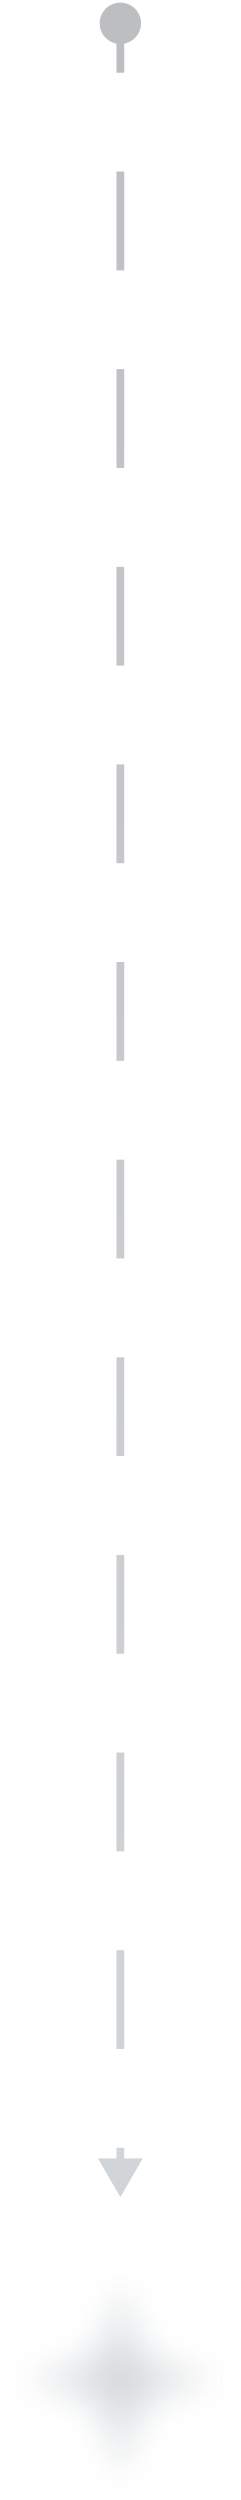
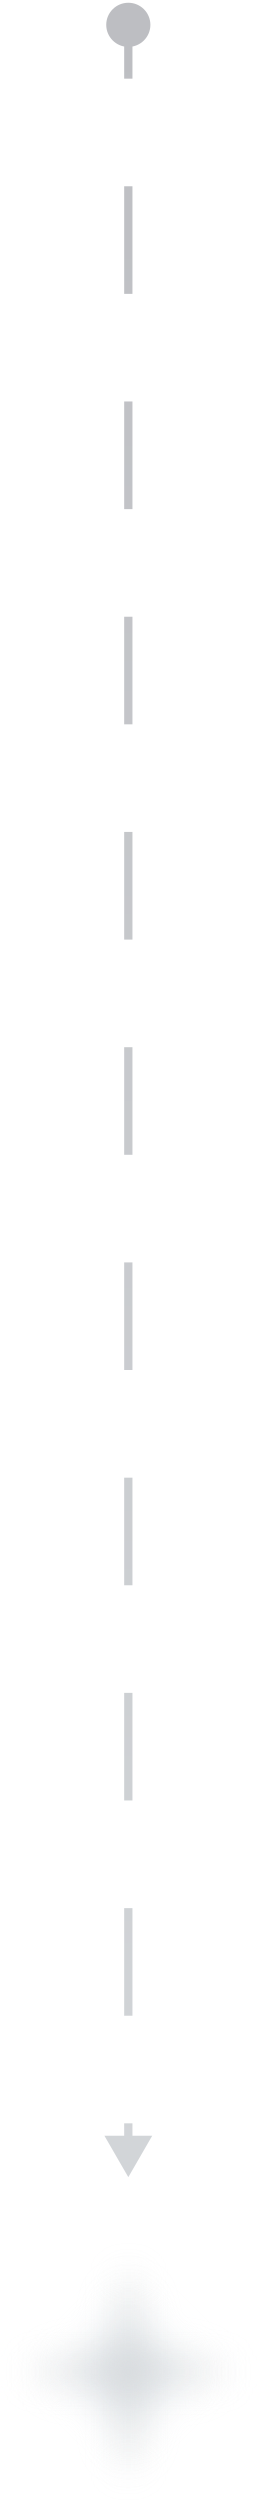
- <svg xmlns="http://www.w3.org/2000/svg" width="31" height="322" viewBox="0 0 31 322" fill="none">
-   <path d="M15.5 283L18.387 278L12.613 278L15.5 283ZM15.5 5.667C16.973 5.667 18.167 4.473 18.167 3C18.167 1.527 16.973 0.333 15.5 0.333C14.027 0.333 12.833 1.527 12.833 3C12.833 4.473 14.027 5.667 15.5 5.667ZM16 278.5L16 276.636L15 276.636L15 278.5L16 278.5ZM16 263.909L16 251.182L15 251.182L15 263.909L16 263.909ZM16 238.455L16 225.727L15 225.727L15 238.455L16 238.455ZM16 213L16 200.273L15 200.273L15 213L16 213ZM16 187.545L16 174.818L15 174.818L15 187.545L16 187.545ZM16 162.091L16 149.364L15 149.364L15 162.091L16 162.091ZM16 136.636L16 123.909L15 123.909L15 136.636L16 136.636ZM16 111.182L16 98.454L15 98.454L15 111.182L16 111.182ZM16 85.727L16 73L15 73L15 85.727L16 85.727ZM16 60.273L16 47.545L15 47.545L15 60.273L16 60.273ZM16 34.818L16 22.091L15 22.091L15 34.818L16 34.818ZM16 9.364L16 3L15 3L15 9.364L16 9.364Z" fill="url(#paint0_linear_875_3447)" />
+ <svg xmlns="http://www.w3.org/2000/svg" width="31" height="302" viewBox="0 0 31 302" fill="none">
+   <path d="M15.5 263L18.387 258L12.613 258L15.5 263ZM15.5 5.667C16.973 5.667 18.167 4.473 18.167 3C18.167 1.527 16.973 0.333 15.5 0.333C14.027 0.333 12.833 1.527 12.833 3C12.833 4.473 14.027 5.667 15.5 5.667ZM16 258.5L16 256.5L15 256.5L15 258.5L16 258.5ZM16 243.5L16 230.5L15 230.5L15 243.5L16 243.5ZM16 217.5L16 204.5L15 204.5L15 217.5L16 217.5ZM16 191.5L16 178.5L15 178.5L15 191.5L16 191.5ZM16 165.5L16 152.5L15 152.5L15 165.5L16 165.5ZM16 139.5L16 126.5L15 126.5L15 139.5L16 139.5ZM16 113.5L16 100.5L15 100.5L15 113.5L16 113.5ZM16 87.5L16 74.5L15 74.5L15 87.5L16 87.5ZM16 61.5L16 48.5L15 48.5L15 61.5L16 61.5ZM16 35.5L16 22.5L15 22.5L15 35.5L16 35.5ZM16 9.5L16 3L15 3L15 9.5L16 9.5Z" fill="url(#paint0_linear_875_3447)" />
  <g filter="url(#filter0_f_875_3447)">
-     <path d="M8.312 306.5L15.5 299.312L22.688 306.5L15.5 313.688L8.312 306.5Z" fill="#E5EBF0" fill-opacity="0.6" />
+     <path d="M8.312 286.5L15.5 279.312L22.688 286.5L15.5 293.688L8.312 286.5Z" fill="#E5EBF0" fill-opacity="0.6" />
  </g>
  <g filter="url(#filter1_f_875_3447)">
-     <path d="M15.5 295V318M4 306.5H27" stroke="#D2D5D8" stroke-opacity="0.8" />
+     <path d="M15.5 275V298M4 286.5H27" stroke="#D2D5D8" stroke-opacity="0.8" />
  </g>
  <g filter="url(#filter2_f_875_3447)">
-     <path d="M14.062 305.062L15.5 296.438L16.938 305.062L25.562 306.5L16.938 307.938L15.5 316.562L14.062 307.938L5.438 306.5L14.062 305.062Z" fill="#D2D5D8" />
+     <path d="M14.062 285.062L15.5 276.438L16.938 285.062L25.562 286.5L16.938 287.938L15.5 296.562L14.062 287.938L5.438 286.5L14.062 285.062Z" fill="#D2D5D8" />
  </g>
  <defs>
-     <filter id="filter0_f_875_3447" x="3.312" y="294.312" width="24.375" height="24.375" filterUnits="userSpaceOnUse" color-interpolation-filters="sRGB">
+     <filter id="filter0_f_875_3447" x="3.312" y="274.312" width="24.375" height="24.375" filterUnits="userSpaceOnUse" color-interpolation-filters="sRGB">
      <feFlood flood-opacity="0" result="BackgroundImageFix" />
      <feBlend mode="normal" in="SourceGraphic" in2="BackgroundImageFix" result="shape" />
      <feGaussianBlur stdDeviation="2.5" result="effect1_foregroundBlur_875_3447" />
    </filter>
-     <filter id="filter1_f_875_3447" x="0" y="291" width="31" height="31" filterUnits="userSpaceOnUse" color-interpolation-filters="sRGB">
+     <filter id="filter1_f_875_3447" x="0" y="271" width="31" height="31" filterUnits="userSpaceOnUse" color-interpolation-filters="sRGB">
      <feFlood flood-opacity="0" result="BackgroundImageFix" />
      <feBlend mode="normal" in="SourceGraphic" in2="BackgroundImageFix" result="shape" />
      <feGaussianBlur stdDeviation="2" result="effect1_foregroundBlur_875_3447" />
    </filter>
-     <filter id="filter2_f_875_3447" x="0.438" y="291.438" width="30.125" height="30.125" filterUnits="userSpaceOnUse" color-interpolation-filters="sRGB">
+     <filter id="filter2_f_875_3447" x="0.438" y="271.438" width="30.125" height="30.125" filterUnits="userSpaceOnUse" color-interpolation-filters="sRGB">
      <feFlood flood-opacity="0" result="BackgroundImageFix" />
      <feBlend mode="normal" in="SourceGraphic" in2="BackgroundImageFix" result="shape" />
      <feGaussianBlur stdDeviation="2.5" result="effect1_foregroundBlur_875_3447" />
    </filter>
-     <linearGradient id="paint0_linear_875_3447" x1="16" y1="3" x2="16" y2="283" gradientUnits="userSpaceOnUse">
+     <linearGradient id="paint0_linear_875_3447" x1="16" y1="3" x2="16" y2="263" gradientUnits="userSpaceOnUse">
      <stop stop-color="#BDBEC2" />
      <stop offset="1" stop-color="#D2D5D8" />
    </linearGradient>
  </defs>
</svg>
